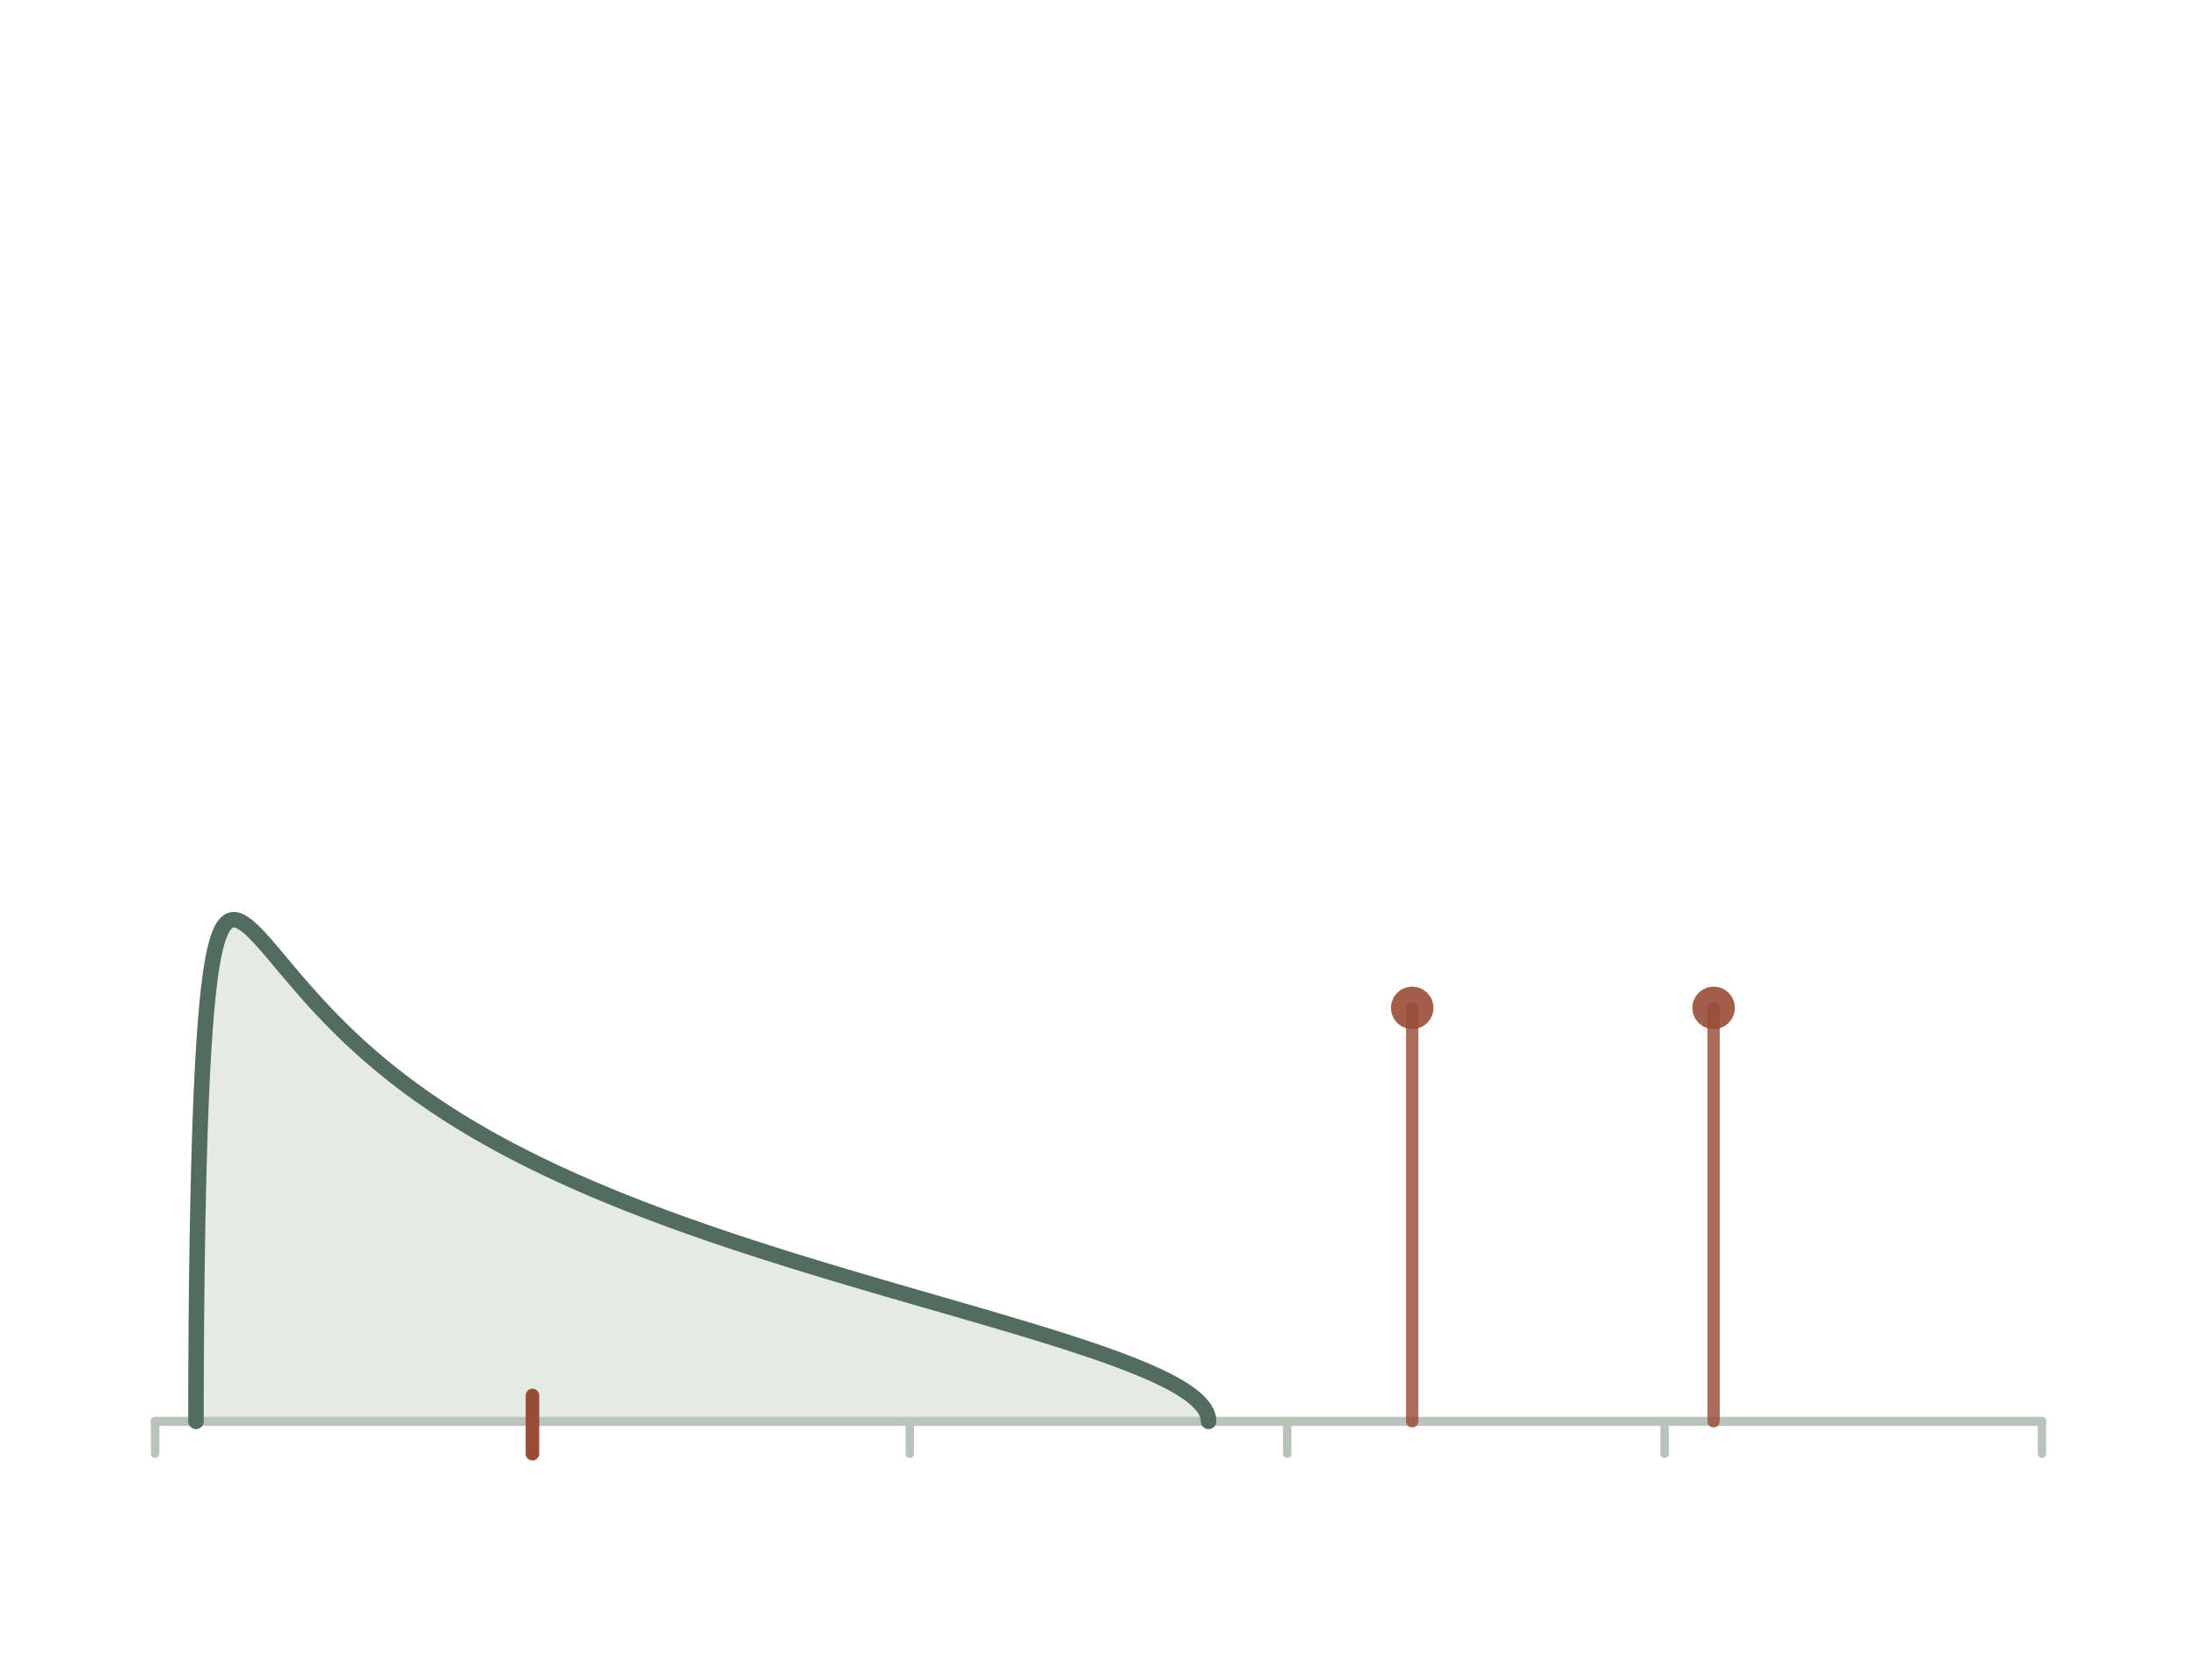
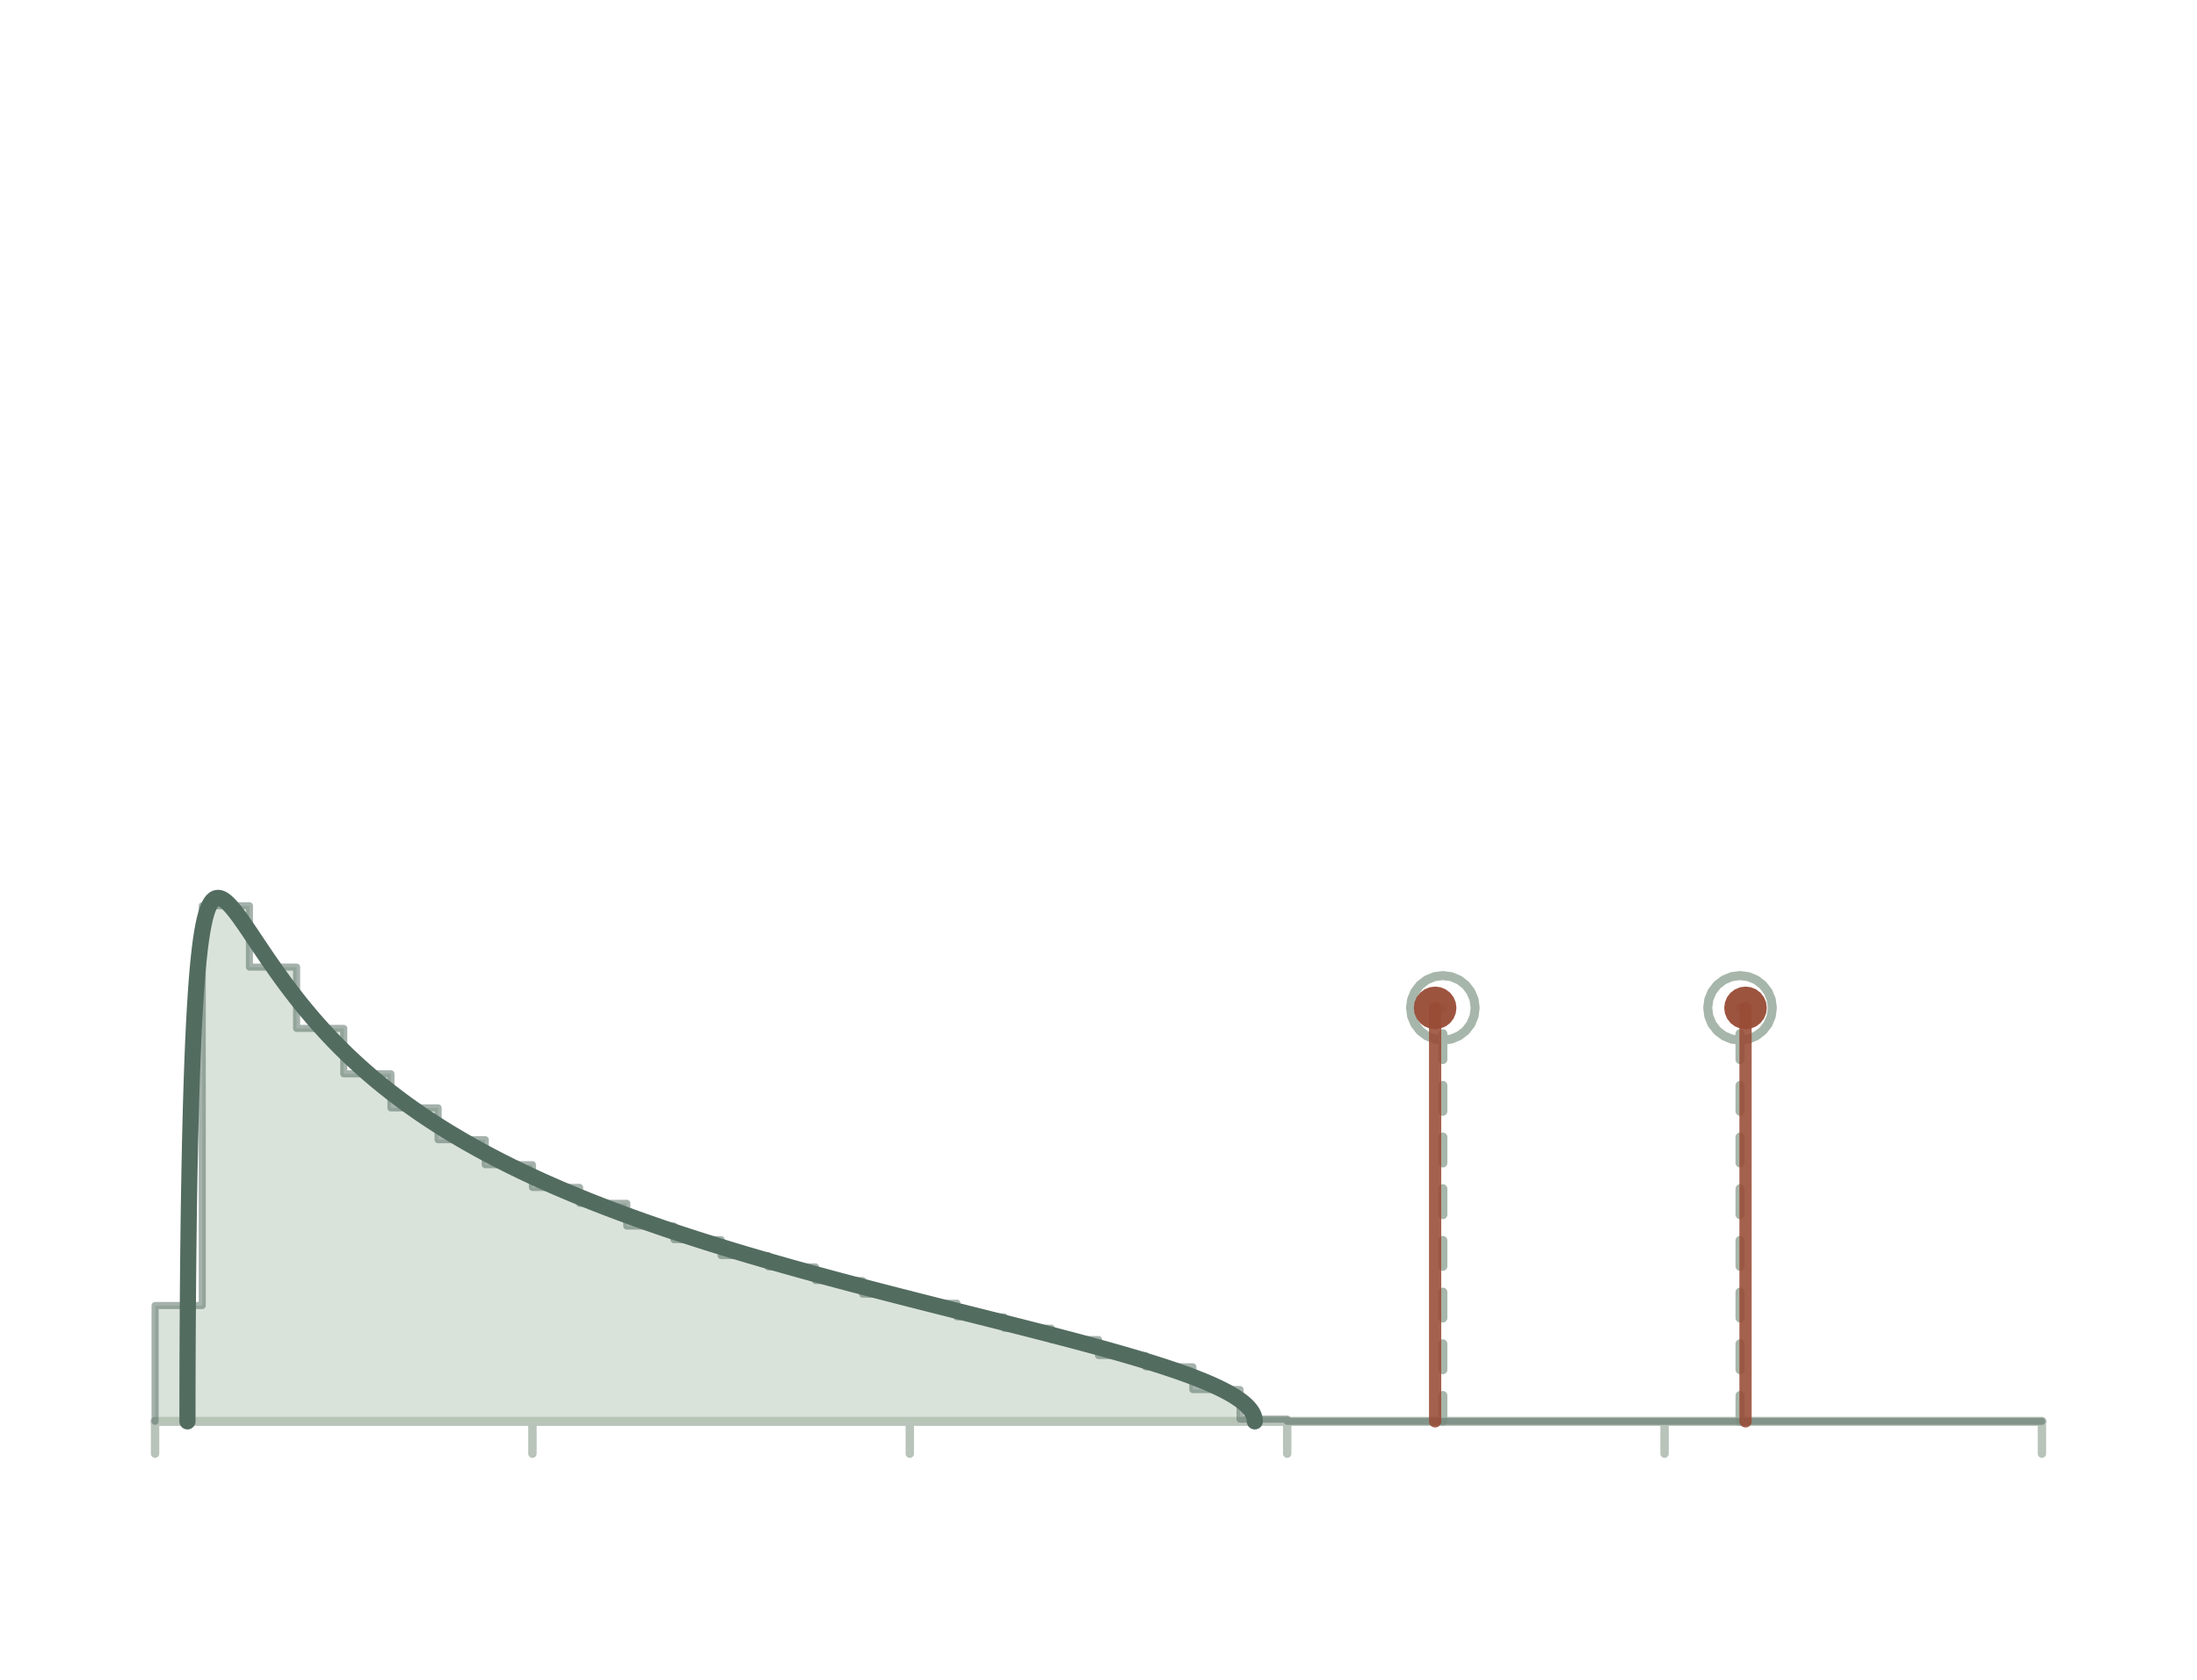
<svg xmlns="http://www.w3.org/2000/svg" width="170" height="130" viewBox="0 0 170 130" role="img" aria-labelledby="spectrum-title spectrum-description">
-   <path d="M15.164 110 L15.166 108.067 L15.172 106.14 L15.181 104.228 L15.194 102.337 L15.211 100.473 L15.232 98.643 L15.257 96.853 L15.285 95.108 L15.317 93.412 L15.353 91.772 L15.392 90.19 L15.436 88.669 L15.483 87.213 L15.534 85.824 L15.588 84.503 L15.646 83.251 L15.708 82.069 L15.774 80.958 L15.844 79.917 L15.917 78.944 L15.994 78.041 L16.074 77.204 L16.159 76.432 L16.247 75.724 L16.338 75.077 L16.433 74.49 L16.532 73.96 L16.635 73.485 L16.741 73.062 L16.851 72.689 L16.964 72.364 L17.081 72.083 L17.202 71.845 L17.326 71.648 L17.454 71.488 L17.585 71.363 L17.72 71.272 L17.859 71.212 L18.001 71.182 L18.146 71.178 L18.295 71.2 L18.448 71.246 L18.603 71.313 L18.763 71.4 L18.925 71.507 L19.092 71.63 L19.261 71.769 L19.434 71.923 L19.61 72.09 L19.79 72.27 L19.973 72.46 L20.159 72.661 L20.349 72.871 L20.542 73.089 L20.738 73.315 L20.937 73.547 L21.14 73.786 L21.345 74.03 L21.554 74.279 L21.766 74.531 L21.982 74.788 L22.2 75.048 L22.421 75.31 L22.646 75.575 L22.874 75.842 L23.104 76.11 L23.338 76.38 L23.574 76.65 L23.814 76.921 L24.057 77.193 L24.302 77.464 L24.55 77.735 L24.802 78.007 L25.056 78.277 L25.313 78.547 L25.572 78.816 L25.835 79.084 L26.1 79.351 L26.368 79.617 L26.638 79.882 L26.912 80.145 L27.188 80.407 L27.466 80.667 L27.747 80.925 L28.031 81.182 L28.317 81.437 L28.606 81.69 L28.897 81.941 L29.191 82.191 L29.487 82.438 L29.786 82.684 L30.086 82.927 L30.39 83.169 L30.695 83.408 L31.003 83.646 L31.313 83.882 L31.625 84.115 L31.94 84.346 L32.256 84.576 L32.575 84.803 L32.896 85.029 L33.219 85.252 L33.544 85.473 L33.871 85.692 L34.2 85.91 L34.53 86.125 L34.863 86.338 L35.198 86.549 L35.534 86.759 L35.873 86.966 L36.213 87.171 L36.555 87.375 L36.898 87.577 L37.243 87.776 L37.59 87.974 L37.939 88.17 L38.289 88.365 L38.64 88.557 L38.993 88.748 L39.348 88.937 L39.704 89.124 L40.062 89.309 L40.42 89.493 L40.781 89.675 L41.142 89.855 L41.505 90.034 L41.869 90.211 L42.234 90.387 L42.6 90.561 L42.968 90.733 L43.336 90.904 L43.706 91.073 L44.077 91.241 L44.448 91.407 L44.821 91.572 L45.195 91.736 L45.569 91.898 L45.944 92.058 L46.32 92.218 L46.697 92.375 L47.075 92.532 L47.453 92.687 L47.832 92.841 L48.212 92.994 L48.592 93.145 L48.972 93.295 L49.354 93.444 L49.735 93.591 L50.118 93.738 L50.5 93.883 L50.883 94.027 L51.266 94.17 L51.65 94.312 L52.034 94.453 L52.418 94.592 L52.802 94.731 L53.186 94.868 L53.571 95.004 L53.955 95.14 L54.34 95.274 L54.725 95.407 L55.109 95.539 L55.494 95.671 L55.878 95.801 L56.262 95.93 L56.646 96.059 L57.03 96.186 L57.414 96.313 L57.797 96.439 L58.18 96.563 L58.562 96.687 L58.945 96.81 L59.326 96.933 L59.708 97.054 L60.088 97.175 L60.468 97.294 L60.848 97.413 L61.227 97.531 L61.605 97.649 L61.983 97.765 L62.36 97.881 L62.736 97.996 L63.111 98.111 L63.485 98.224 L63.859 98.337 L64.232 98.449 L64.603 98.561 L64.974 98.672 L65.344 98.782 L65.712 98.892 L66.08 99 L66.446 99.109 L66.811 99.216 L67.175 99.323 L67.538 99.43 L67.899 99.535 L68.26 99.641 L68.618 99.745 L68.976 99.849 L69.332 99.953 L69.687 100.055 L70.04 100.158 L70.391 100.259 L70.741 100.361 L71.09 100.461 L71.437 100.561 L71.782 100.661 L72.125 100.76 L72.467 100.859 L72.807 100.957 L73.146 101.055 L73.482 101.152 L73.817 101.249 L74.15 101.345 L74.48 101.441 L74.809 101.536 L75.136 101.631 L75.461 101.725 L75.784 101.819 L76.105 101.913 L76.424 102.006 L76.74 102.099 L77.055 102.191 L77.367 102.283 L77.677 102.375 L77.985 102.466 L78.29 102.557 L78.594 102.647 L78.894 102.737 L79.193 102.827 L79.489 102.916 L79.783 103.005 L80.074 103.094 L80.363 103.182 L80.649 103.27 L80.933 103.358 L81.214 103.445 L81.492 103.532 L81.768 103.619 L82.042 103.705 L82.312 103.791 L82.58 103.877 L82.845 103.963 L83.108 104.048 L83.367 104.133 L83.624 104.218 L83.878 104.302 L84.13 104.386 L84.378 104.47 L84.623 104.553 L84.866 104.637 L85.106 104.72 L85.342 104.803 L85.576 104.885 L85.806 104.968 L86.034 105.05 L86.259 105.132 L86.48 105.213 L86.698 105.295 L86.914 105.376 L87.126 105.457 L87.335 105.538 L87.54 105.618 L87.743 105.699 L87.942 105.779 L88.138 105.859 L88.331 105.939 L88.521 106.019 L88.707 106.098 L88.89 106.177 L89.07 106.257 L89.246 106.336 L89.419 106.414 L89.588 106.493 L89.755 106.571 L89.917 106.65 L90.077 106.728 L90.233 106.806 L90.385 106.884 L90.534 106.962 L90.679 107.039 L90.821 107.117 L90.96 107.194 L91.094 107.272 L91.226 107.349 L91.354 107.426 L91.478 107.503 L91.599 107.579 L91.716 107.656 L91.829 107.733 L91.939 107.809 L92.045 107.886 L92.148 107.962 L92.247 108.038 L92.342 108.114 L92.433 108.19 L92.521 108.266 L92.606 108.342 L92.686 108.418 L92.763 108.494 L92.836 108.57 L92.906 108.645 L92.972 108.721 L93.034 108.796 L93.092 108.872 L93.146 108.947 L93.197 109.023 L93.244 109.098 L93.288 109.173 L93.327 109.249 L93.363 109.324 L93.395 109.399 L93.423 109.474 L93.448 109.549 L93.469 109.624 L93.486 109.7 L93.499 109.775 L93.508 109.85 L93.514 109.925 L93.516 110 Z" fill="#d4ded2" opacity="0.6" />
  <path d="M12 110 L158 110" fill="none" opacity="1" stroke="#b8c3b9" stroke-width="0.7" stroke-linecap="round" stroke-linejoin="round" />
  <path d="M12 110 L12 112.5" fill="none" opacity="1" stroke="#b8c3b9" stroke-width="0.65" stroke-linecap="round" stroke-linejoin="round" />
+   <path d="M41.2 110 L41.2 112.5" fill="none" opacity="1" stroke="#b8c3b9" stroke-width="0.65" stroke-linecap="round" stroke-linejoin="round" />
  <path d="M70.4 110 L70.4 112.5" fill="none" opacity="1" stroke="#b8c3b9" stroke-width="0.65" stroke-linecap="round" stroke-linejoin="round" />
  <path d="M99.6 110 L99.6 112.5" fill="none" opacity="1" stroke="#b8c3b9" stroke-width="0.65" stroke-linecap="round" stroke-linejoin="round" />
  <path d="M128.8 110 L128.8 112.5" fill="none" opacity="1" stroke="#b8c3b9" stroke-width="0.65" stroke-linecap="round" stroke-linejoin="round" />
  <path d="M158 110 L158 112.5" fill="none" opacity="1" stroke="#b8c3b9" stroke-width="0.65" stroke-linecap="round" stroke-linejoin="round" />
-   <path d="M15.164 110 L15.166 108.067 L15.172 106.14 L15.181 104.228 L15.194 102.337 L15.211 100.473 L15.232 98.643 L15.257 96.853 L15.285 95.108 L15.317 93.412 L15.353 91.772 L15.392 90.19 L15.436 88.669 L15.483 87.213 L15.534 85.824 L15.588 84.503 L15.646 83.251 L15.708 82.069 L15.774 80.958 L15.844 79.917 L15.917 78.944 L15.994 78.041 L16.074 77.204 L16.159 76.432 L16.247 75.724 L16.338 75.077 L16.433 74.49 L16.532 73.96 L16.635 73.485 L16.741 73.062 L16.851 72.689 L16.964 72.364 L17.081 72.083 L17.202 71.845 L17.326 71.648 L17.454 71.488 L17.585 71.363 L17.72 71.272 L17.859 71.212 L18.001 71.182 L18.146 71.178 L18.295 71.2 L18.448 71.246 L18.603 71.313 L18.763 71.4 L18.925 71.507 L19.092 71.63 L19.261 71.769 L19.434 71.923 L19.61 72.09 L19.79 72.27 L19.973 72.46 L20.159 72.661 L20.349 72.871 L20.542 73.089 L20.738 73.315 L20.937 73.547 L21.14 73.786 L21.345 74.03 L21.554 74.279 L21.766 74.531 L21.982 74.788 L22.2 75.048 L22.421 75.31 L22.646 75.575 L22.874 75.842 L23.104 76.11 L23.338 76.38 L23.574 76.65 L23.814 76.921 L24.057 77.193 L24.302 77.464 L24.55 77.735 L24.802 78.007 L25.056 78.277 L25.313 78.547 L25.572 78.816 L25.835 79.084 L26.1 79.351 L26.368 79.617 L26.638 79.882 L26.912 80.145 L27.188 80.407 L27.466 80.667 L27.747 80.925 L28.031 81.182 L28.317 81.437 L28.606 81.69 L28.897 81.941 L29.191 82.191 L29.487 82.438 L29.786 82.684 L30.086 82.927 L30.39 83.169 L30.695 83.408 L31.003 83.646 L31.313 83.882 L31.625 84.115 L31.94 84.346 L32.256 84.576 L32.575 84.803 L32.896 85.029 L33.219 85.252 L33.544 85.473 L33.871 85.692 L34.2 85.91 L34.53 86.125 L34.863 86.338 L35.198 86.549 L35.534 86.759 L35.873 86.966 L36.213 87.171 L36.555 87.375 L36.898 87.577 L37.243 87.776 L37.59 87.974 L37.939 88.17 L38.289 88.365 L38.64 88.557 L38.993 88.748 L39.348 88.937 L39.704 89.124 L40.062 89.309 L40.42 89.493 L40.781 89.675 L41.142 89.855 L41.505 90.034 L41.869 90.211 L42.234 90.387 L42.6 90.561 L42.968 90.733 L43.336 90.904 L43.706 91.073 L44.077 91.241 L44.448 91.407 L44.821 91.572 L45.195 91.736 L45.569 91.898 L45.944 92.058 L46.32 92.218 L46.697 92.375 L47.075 92.532 L47.453 92.687 L47.832 92.841 L48.212 92.994 L48.592 93.145 L48.972 93.295 L49.354 93.444 L49.735 93.591 L50.118 93.738 L50.5 93.883 L50.883 94.027 L51.266 94.17 L51.65 94.312 L52.034 94.453 L52.418 94.592 L52.802 94.731 L53.186 94.868 L53.571 95.004 L53.955 95.14 L54.34 95.274 L54.725 95.407 L55.109 95.539 L55.494 95.671 L55.878 95.801 L56.262 95.93 L56.646 96.059 L57.03 96.186 L57.414 96.313 L57.797 96.439 L58.18 96.563 L58.562 96.687 L58.945 96.81 L59.326 96.933 L59.708 97.054 L60.088 97.175 L60.468 97.294 L60.848 97.413 L61.227 97.531 L61.605 97.649 L61.983 97.765 L62.36 97.881 L62.736 97.996 L63.111 98.111 L63.485 98.224 L63.859 98.337 L64.232 98.449 L64.603 98.561 L64.974 98.672 L65.344 98.782 L65.712 98.892 L66.08 99 L66.446 99.109 L66.811 99.216 L67.175 99.323 L67.538 99.43 L67.899 99.535 L68.26 99.641 L68.618 99.745 L68.976 99.849 L69.332 99.953 L69.687 100.055 L70.04 100.158 L70.391 100.259 L70.741 100.361 L71.09 100.461 L71.437 100.561 L71.782 100.661 L72.125 100.76 L72.467 100.859 L72.807 100.957 L73.146 101.055 L73.482 101.152 L73.817 101.249 L74.15 101.345 L74.48 101.441 L74.809 101.536 L75.136 101.631 L75.461 101.725 L75.784 101.819 L76.105 101.913 L76.424 102.006 L76.74 102.099 L77.055 102.191 L77.367 102.283 L77.677 102.375 L77.985 102.466 L78.29 102.557 L78.594 102.647 L78.894 102.737 L79.193 102.827 L79.489 102.916 L79.783 103.005 L80.074 103.094 L80.363 103.182 L80.649 103.27 L80.933 103.358 L81.214 103.445 L81.492 103.532 L81.768 103.619 L82.042 103.705 L82.312 103.791 L82.58 103.877 L82.845 103.963 L83.108 104.048 L83.367 104.133 L83.624 104.218 L83.878 104.302 L84.13 104.386 L84.378 104.47 L84.623 104.553 L84.866 104.637 L85.106 104.72 L85.342 104.803 L85.576 104.885 L85.806 104.968 L86.034 105.05 L86.259 105.132 L86.48 105.213 L86.698 105.295 L86.914 105.376 L87.126 105.457 L87.335 105.538 L87.54 105.618 L87.743 105.699 L87.942 105.779 L88.138 105.859 L88.331 105.939 L88.521 106.019 L88.707 106.098 L88.89 106.177 L89.07 106.257 L89.246 106.336 L89.419 106.414 L89.588 106.493 L89.755 106.571 L89.917 106.65 L90.077 106.728 L90.233 106.806 L90.385 106.884 L90.534 106.962 L90.679 107.039 L90.821 107.117 L90.96 107.194 L91.094 107.272 L91.226 107.349 L91.354 107.426 L91.478 107.503 L91.599 107.579 L91.716 107.656 L91.829 107.733 L91.939 107.809 L92.045 107.886 L92.148 107.962 L92.247 108.038 L92.342 108.114 L92.433 108.19 L92.521 108.266 L92.606 108.342 L92.686 108.418 L92.763 108.494 L92.836 108.57 L92.906 108.645 L92.972 108.721 L93.034 108.796 L93.092 108.872 L93.146 108.947 L93.197 109.023 L93.244 109.098 L93.288 109.173 L93.327 109.249 L93.363 109.324 L93.395 109.399 L93.423 109.474 L93.448 109.549 L93.469 109.624 L93.486 109.7 L93.499 109.775 L93.508 109.85 L93.514 109.925 L93.516 110" fill="none" opacity="1" stroke="#536c60" stroke-width="1.2" stroke-linecap="round" stroke-linejoin="round" />
-   <path d="M41.2 108 L41.2 112.5" fill="none" opacity="1" stroke="#984c36" stroke-width="1.05" stroke-linecap="round" stroke-linejoin="round" />
-   <path d="M109.272 110 L109.272 78" fill="none" opacity="0.82" stroke="#984c36" stroke-width="0.95" stroke-linecap="round" stroke-linejoin="round" />
-   <path d="M110.922 78 L110.866 78.427 L110.701 78.825 L110.439 79.167 L110.097 79.429 L109.7 79.594 L109.272 79.65 L108.845 79.594 L108.448 79.429 L108.106 79.167 L107.844 78.825 L107.679 78.427 L107.623 78 L107.679 77.573 L107.844 77.175 L108.106 76.833 L108.448 76.571 L108.845 76.406 L109.272 76.35 L109.7 76.406 L110.097 76.571 L110.439 76.833 L110.701 77.175 L110.866 77.573 Z" fill="#984c36" opacity="0.9" />
-   <path d="M132.596 110 L132.596 78" fill="none" opacity="0.82" stroke="#984c36" stroke-width="0.95" stroke-linecap="round" stroke-linejoin="round" />
-   <path d="M134.246 78 L134.19 78.427 L134.025 78.825 L133.763 79.167 L133.421 79.429 L133.023 79.594 L132.596 79.65 L132.169 79.594 L131.771 79.429 L131.429 79.167 L131.167 78.825 L131.002 78.427 L130.946 78 L131.002 77.573 L131.167 77.175 L131.429 76.833 L131.771 76.571 L132.169 76.406 L132.596 76.35 L133.023 76.406 L133.421 76.571 L133.763 76.833 L134.025 77.175 L134.19 77.573 Z" fill="#984c36" opacity="0.9" />
+   <path d="M111.645 110 L111.645 78" fill="none" opacity="1" stroke-dasharray="2 2" stroke="#a7b6aa" stroke-width="0.7" stroke-linecap="round" stroke-linejoin="round" />
+   <path d="M114.145 78 L114.06 78.647 L113.81 79.25 L113.413 79.768 L112.895 80.165 L112.292 80.415 L111.645 80.5 L110.998 80.415 L110.395 80.165 L109.877 79.768 L109.48 79.25 L109.23 78.647 L109.145 78 L109.23 77.353 L109.48 76.75 L109.877 76.232 L110.395 75.835 L110.998 75.585 L111.645 75.5 L112.292 75.585 L112.895 75.835 L113.413 76.232 L113.81 76.75 L114.06 77.353 Z" fill="none" opacity="1" stroke="#a7b6aa" stroke-width="0.7" stroke-linecap="round" stroke-linejoin="round" />
+   <path d="M134.64 110 L134.64 78" fill="none" opacity="1" stroke-dasharray="2 2" stroke="#a7b6aa" stroke-width="0.7" stroke-linecap="round" stroke-linejoin="round" />
+   <path d="M137.14 78 L137.055 78.647 L136.805 79.25 L136.408 79.768 L135.89 80.165 L135.287 80.415 L134.64 80.5 L133.993 80.415 L133.39 80.165 L132.872 79.768 L132.475 79.25 L132.225 78.647 L132.14 78 L132.225 77.353 L132.475 76.75 L132.872 76.232 L133.39 75.835 L133.993 75.585 L134.64 75.5 L135.287 75.585 L135.89 75.835 L136.408 76.232 L136.805 76.75 L137.055 77.353 Z" fill="none" opacity="1" stroke="#a7b6aa" stroke-width="0.7" stroke-linecap="round" stroke-linejoin="round" />
+   <path d="M12 110 L12 101.035 L15.65 101.035 L15.65 70.098 L19.3 70.098 L19.3 74.844 L22.95 74.844 L22.95 79.59 L26.6 79.59 L26.6 83.105 L30.25 83.105 L30.25 85.742 L33.9 85.742 L33.9 88.203 L37.55 88.203 L37.55 90.137 L41.2 90.137 L41.2 91.895 L44.85 91.895 L44.85 93.125 L48.5 93.125 L48.5 94.883 L52.15 94.883 L52.15 95.938 L55.8 95.938 L55.8 97.168 L59.45 97.168 L59.45 98.047 L63.1 98.047 L63.1 99.102 L66.75 99.102 L66.75 100.156 L70.4 100.156 L70.4 100.859 L74.05 100.859 L74.05 101.914 L77.7 101.914 L77.7 102.793 L81.35 102.793 L81.35 103.672 L85 103.672 L85 104.902 L88.65 104.902 L88.65 105.781 L92.3 105.781 L92.3 107.539 L95.95 107.539 L95.95 109.824 L99.6 109.824 L99.6 110 L103.25 110 L103.25 110 L106.9 110 L106.9 110 L110.55 110 L110.55 110 L114.2 110 L114.2 110 L117.85 110 L117.85 110 L121.5 110 L121.5 110 L125.15 110 L125.15 110 L128.8 110 L128.8 110 L132.45 110 L132.45 110 L136.1 110 L136.1 110 L139.75 110 L139.75 110 L143.4 110 L143.4 110 L147.05 110 L147.05 110 L150.7 110 L150.7 110 L154.35 110 L154.35 110 L158 110 L158 110 Z" fill="#b5c7b5" opacity="0.5" />
+   <path d="M12 110 L12 101.035 L15.65 101.035 L15.65 70.098 L19.3 70.098 L19.3 74.844 L22.95 74.844 L22.95 79.59 L26.6 79.59 L26.6 83.105 L30.25 83.105 L30.25 85.742 L33.9 85.742 L33.9 88.203 L37.55 88.203 L37.55 90.137 L41.2 90.137 L41.2 91.895 L44.85 91.895 L44.85 93.125 L48.5 93.125 L48.5 94.883 L52.15 94.883 L52.15 95.938 L55.8 95.938 L55.8 97.168 L59.45 97.168 L59.45 98.047 L63.1 98.047 L63.1 99.102 L66.75 99.102 L66.75 100.156 L70.4 100.156 L70.4 100.859 L74.05 100.859 L74.05 101.914 L77.7 101.914 L77.7 102.793 L81.35 102.793 L81.35 103.672 L85 103.672 L85 104.902 L88.65 104.902 L88.65 105.781 L92.3 105.781 L92.3 107.539 L95.95 107.539 L95.95 109.824 L99.6 109.824 L99.6 110 L103.25 110 L103.25 110 L106.9 110 L106.9 110 L110.55 110 L110.55 110 L114.2 110 L114.2 110 L117.85 110 L117.85 110 L121.5 110 L121.5 110 L125.15 110 L125.15 110 L128.8 110 L128.8 110 L132.45 110 L132.45 110 L136.1 110 L136.1 110 L139.75 110 L139.75 110 L143.4 110 L143.4 110 L147.05 110 L147.05 110 L150.7 110 L150.7 110 L154.35 110 L154.35 110 L158 110 L158 110" fill="none" opacity="0.52" stroke="#536c60" stroke-width="0.55" stroke-linecap="round" stroke-linejoin="round" />
+   <path d="M14.505 110 L14.507 107.684 L14.513 105.379 L14.523 103.096 L14.537 100.846 L14.555 98.639 L14.577 96.485 L14.602 94.392 L14.632 92.369 L14.666 90.422 L14.704 88.557 L14.746 86.779 L14.791 85.092 L14.841 83.498 L14.894 82 L14.952 80.598 L15.013 79.293 L15.079 78.083 L15.148 76.969 L15.221 75.947 L15.298 75.014 L15.379 74.17 L15.464 73.409 L15.553 72.729 L15.646 72.127 L15.743 71.597 L15.843 71.137 L15.947 70.742 L16.055 70.408 L16.167 70.133 L16.283 69.911 L16.403 69.74 L16.526 69.615 L16.653 69.534 L16.784 69.493 L16.919 69.488 L17.057 69.518 L17.2 69.579 L17.345 69.669 L17.495 69.785 L17.648 69.925 L17.805 70.086 L17.966 70.267 L18.13 70.466 L18.298 70.681 L18.47 70.91 L18.645 71.152 L18.824 71.406 L19.006 71.669 L19.192 71.942 L19.381 72.223 L19.574 72.51 L19.77 72.804 L19.97 73.102 L20.173 73.405 L20.38 73.712 L20.59 74.022 L20.804 74.333 L21.021 74.647 L21.241 74.962 L21.464 75.278 L21.691 75.594 L21.921 75.911 L22.155 76.227 L22.392 76.542 L22.632 76.857 L22.875 77.171 L23.121 77.483 L23.37 77.793 L23.623 78.102 L23.879 78.409 L24.137 78.715 L24.399 79.017 L24.664 79.318 L24.932 79.616 L25.202 79.912 L25.476 80.205 L25.753 80.496 L26.032 80.784 L26.315 81.069 L26.6 81.352 L26.888 81.632 L27.179 81.909 L27.473 82.183 L27.769 82.455 L28.068 82.723 L28.37 82.989 L28.674 83.252 L28.981 83.512 L29.291 83.77 L29.603 84.024 L29.917 84.276 L30.234 84.525 L30.554 84.771 L30.876 85.015 L31.201 85.256 L31.527 85.494 L31.857 85.729 L32.188 85.962 L32.522 86.193 L32.858 86.42 L33.196 86.645 L33.536 86.868 L33.879 87.088 L34.223 87.306 L34.57 87.521 L34.919 87.734 L35.27 87.944 L35.622 88.153 L35.977 88.358 L36.334 88.562 L36.692 88.763 L37.052 88.963 L37.415 89.16 L37.778 89.355 L38.144 89.547 L38.511 89.738 L38.88 89.927 L39.251 90.113 L39.623 90.298 L39.997 90.481 L40.372 90.662 L40.749 90.84 L41.127 91.018 L41.507 91.193 L41.888 91.366 L42.27 91.538 L42.654 91.708 L43.039 91.876 L43.425 92.042 L43.813 92.207 L44.201 92.37 L44.591 92.532 L44.982 92.692 L45.373 92.85 L45.766 93.007 L46.16 93.163 L46.555 93.316 L46.95 93.469 L47.347 93.62 L47.744 93.769 L48.142 93.918 L48.54 94.064 L48.94 94.21 L49.34 94.354 L49.741 94.497 L50.142 94.638 L50.544 94.778 L50.946 94.917 L51.349 95.055 L51.752 95.192 L52.156 95.327 L52.56 95.461 L52.964 95.595 L53.369 95.726 L53.774 95.857 L54.179 95.987 L54.584 96.116 L54.989 96.243 L55.395 96.37 L55.8 96.495 L56.205 96.62 L56.611 96.743 L57.016 96.866 L57.421 96.987 L57.826 97.108 L58.231 97.228 L58.636 97.346 L59.04 97.464 L59.444 97.581 L59.848 97.697 L60.251 97.812 L60.654 97.927 L61.056 98.04 L61.458 98.153 L61.859 98.265 L62.26 98.376 L62.66 98.486 L63.06 98.596 L63.458 98.704 L63.856 98.812 L64.253 98.92 L64.65 99.026 L65.045 99.132 L65.44 99.237 L65.834 99.342 L66.227 99.445 L66.618 99.548 L67.009 99.651 L67.399 99.753 L67.787 99.854 L68.175 99.954 L68.561 100.054 L68.946 100.153 L69.329 100.252 L69.712 100.35 L70.093 100.447 L70.473 100.544 L70.851 100.64 L71.228 100.736 L71.603 100.831 L71.977 100.926 L72.349 101.02 L72.72 101.114 L73.089 101.207 L73.456 101.299 L73.822 101.391 L74.185 101.483 L74.548 101.574 L74.908 101.664 L75.266 101.754 L75.623 101.844 L75.978 101.933 L76.33 102.022 L76.681 102.11 L77.03 102.198 L77.377 102.286 L77.721 102.373 L78.064 102.459 L78.404 102.545 L78.742 102.631 L79.078 102.716 L79.412 102.801 L79.743 102.886 L80.073 102.97 L80.399 103.054 L80.724 103.137 L81.046 103.221 L81.366 103.303 L81.683 103.386 L81.997 103.468 L82.309 103.549 L82.619 103.631 L82.926 103.712 L83.23 103.793 L83.532 103.873 L83.831 103.953 L84.127 104.033 L84.421 104.112 L84.712 104.192 L85 104.27 L85.285 104.349 L85.568 104.427 L85.847 104.505 L86.124 104.583 L86.398 104.661 L86.668 104.738 L86.936 104.815 L87.201 104.892 L87.463 104.968 L87.721 105.044 L87.977 105.12 L88.23 105.196 L88.479 105.272 L88.725 105.347 L88.968 105.422 L89.208 105.497 L89.445 105.572 L89.679 105.646 L89.909 105.72 L90.136 105.794 L90.359 105.868 L90.579 105.942 L90.796 106.015 L91.01 106.088 L91.22 106.161 L91.427 106.234 L91.63 106.307 L91.83 106.379 L92.026 106.452 L92.219 106.524 L92.408 106.596 L92.594 106.668 L92.776 106.74 L92.955 106.811 L93.13 106.883 L93.302 106.954 L93.47 107.025 L93.634 107.096 L93.795 107.167 L93.952 107.238 L94.105 107.309 L94.255 107.379 L94.4 107.449 L94.543 107.52 L94.681 107.59 L94.816 107.66 L94.947 107.73 L95.074 107.8 L95.197 107.869 L95.317 107.939 L95.433 108.009 L95.545 108.078 L95.653 108.148 L95.757 108.217 L95.857 108.286 L95.954 108.355 L96.047 108.424 L96.136 108.493 L96.221 108.562 L96.302 108.631 L96.379 108.7 L96.452 108.769 L96.521 108.837 L96.587 108.906 L96.648 108.975 L96.706 109.043 L96.759 109.112 L96.809 109.18 L96.854 109.249 L96.896 109.317 L96.934 109.385 L96.968 109.454 L96.998 109.522 L97.023 109.59 L97.045 109.659 L97.063 109.727 L97.077 109.795 L97.087 109.864 L97.093 109.932 L97.095 110" fill="none" opacity="1" stroke="#536c60" stroke-width="1.25" stroke-linecap="round" stroke-linejoin="round" />
+   <path d="M111.047 110 L111.047 78" fill="none" opacity="0.88" stroke="#984c36" stroke-width="0.95" stroke-linecap="round" stroke-linejoin="round" />
+   <path d="M112.697 78 L112.641 78.427 L112.476 78.825 L112.214 79.167 L111.872 79.429 L111.474 79.594 L111.047 79.65 L110.62 79.594 L110.222 79.429 L109.88 79.167 L109.618 78.825 L109.453 78.427 L109.397 78 L109.453 77.573 L109.618 77.175 L109.88 76.833 L110.222 76.571 L110.62 76.406 L111.047 76.35 L111.474 76.406 L111.872 76.571 L112.214 76.833 L112.476 77.175 L112.641 77.573 Z" fill="#984c36" opacity="0.95" />
+   <path d="M135.066 110 L135.066 78" fill="none" opacity="0.88" stroke="#984c36" stroke-width="0.95" stroke-linecap="round" stroke-linejoin="round" />
+   <path d="M136.716 78 L136.659 78.427 L136.495 78.825 L136.232 79.167 L135.891 79.429 L135.493 79.594 L135.066 79.65 L134.639 79.594 L134.241 79.429 L133.899 79.167 L133.637 78.825 L133.472 78.427 L133.416 78 L133.472 77.573 L133.637 77.175 L133.899 76.833 L134.241 76.571 L134.639 76.406 L135.066 76.35 L135.493 76.406 L135.891 76.571 L136.232 76.833 L136.495 77.175 L136.659 77.573 Z" fill="#984c36" opacity="0.95" />
</svg>
